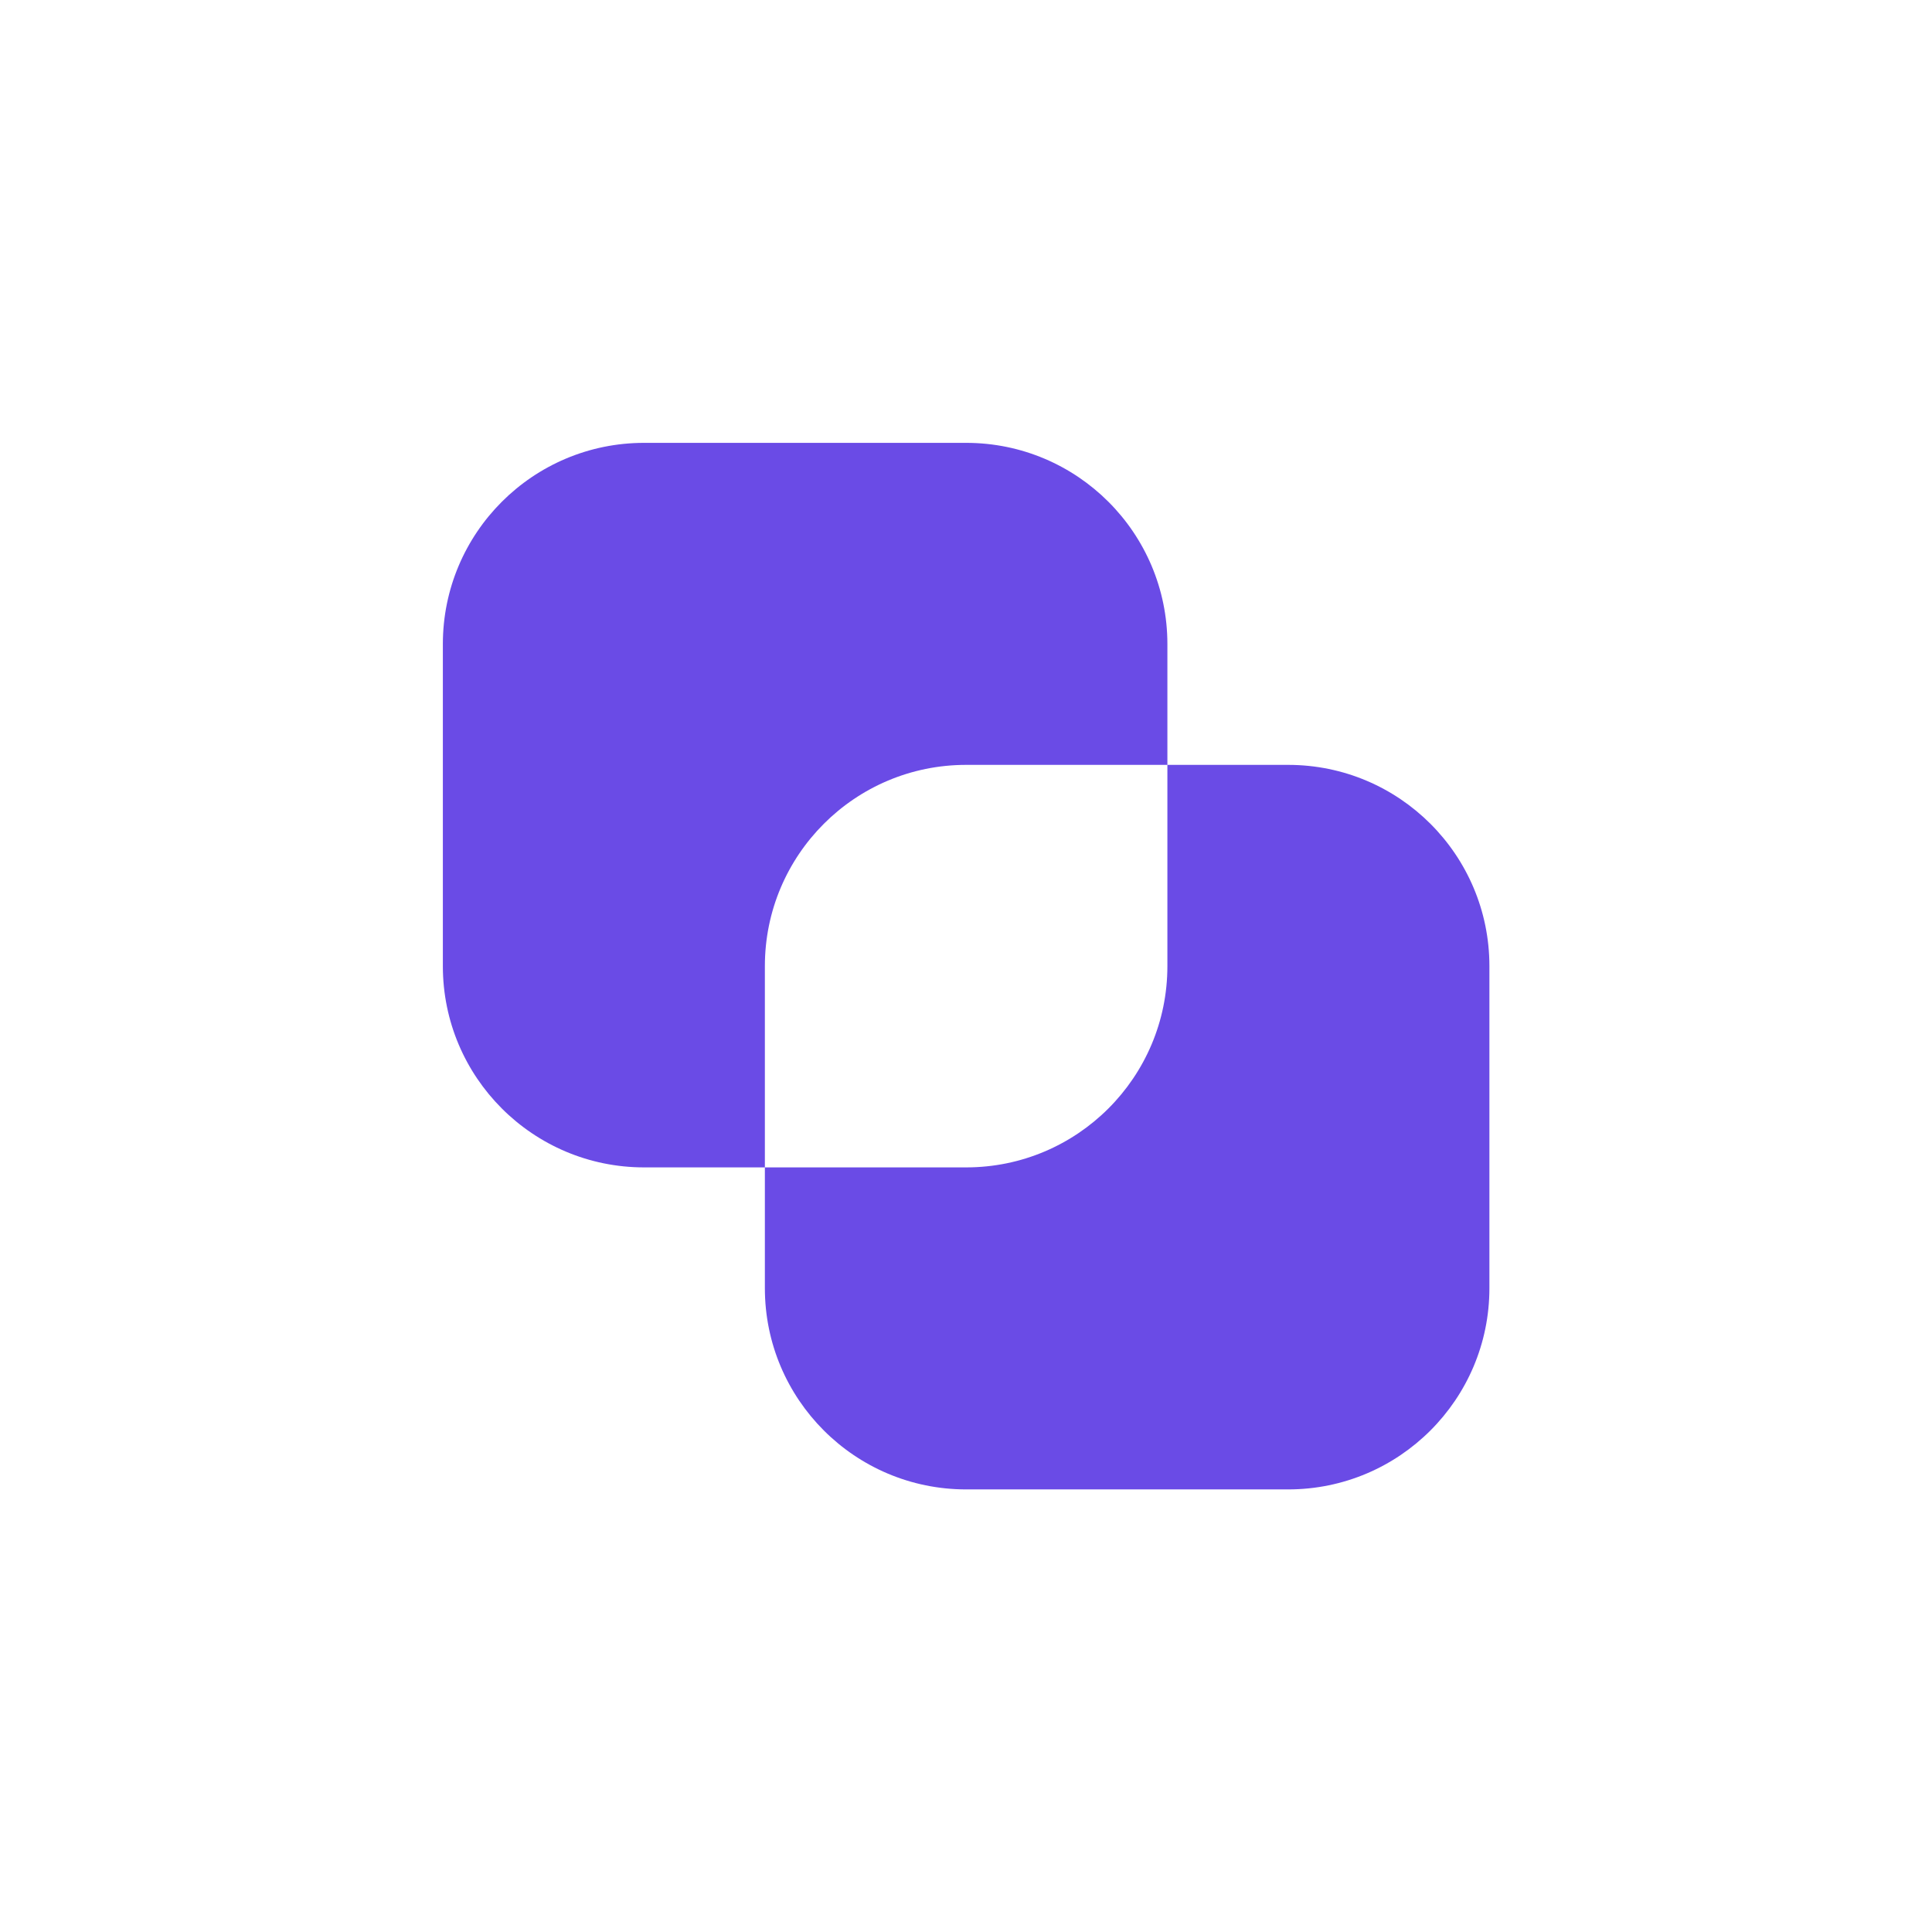
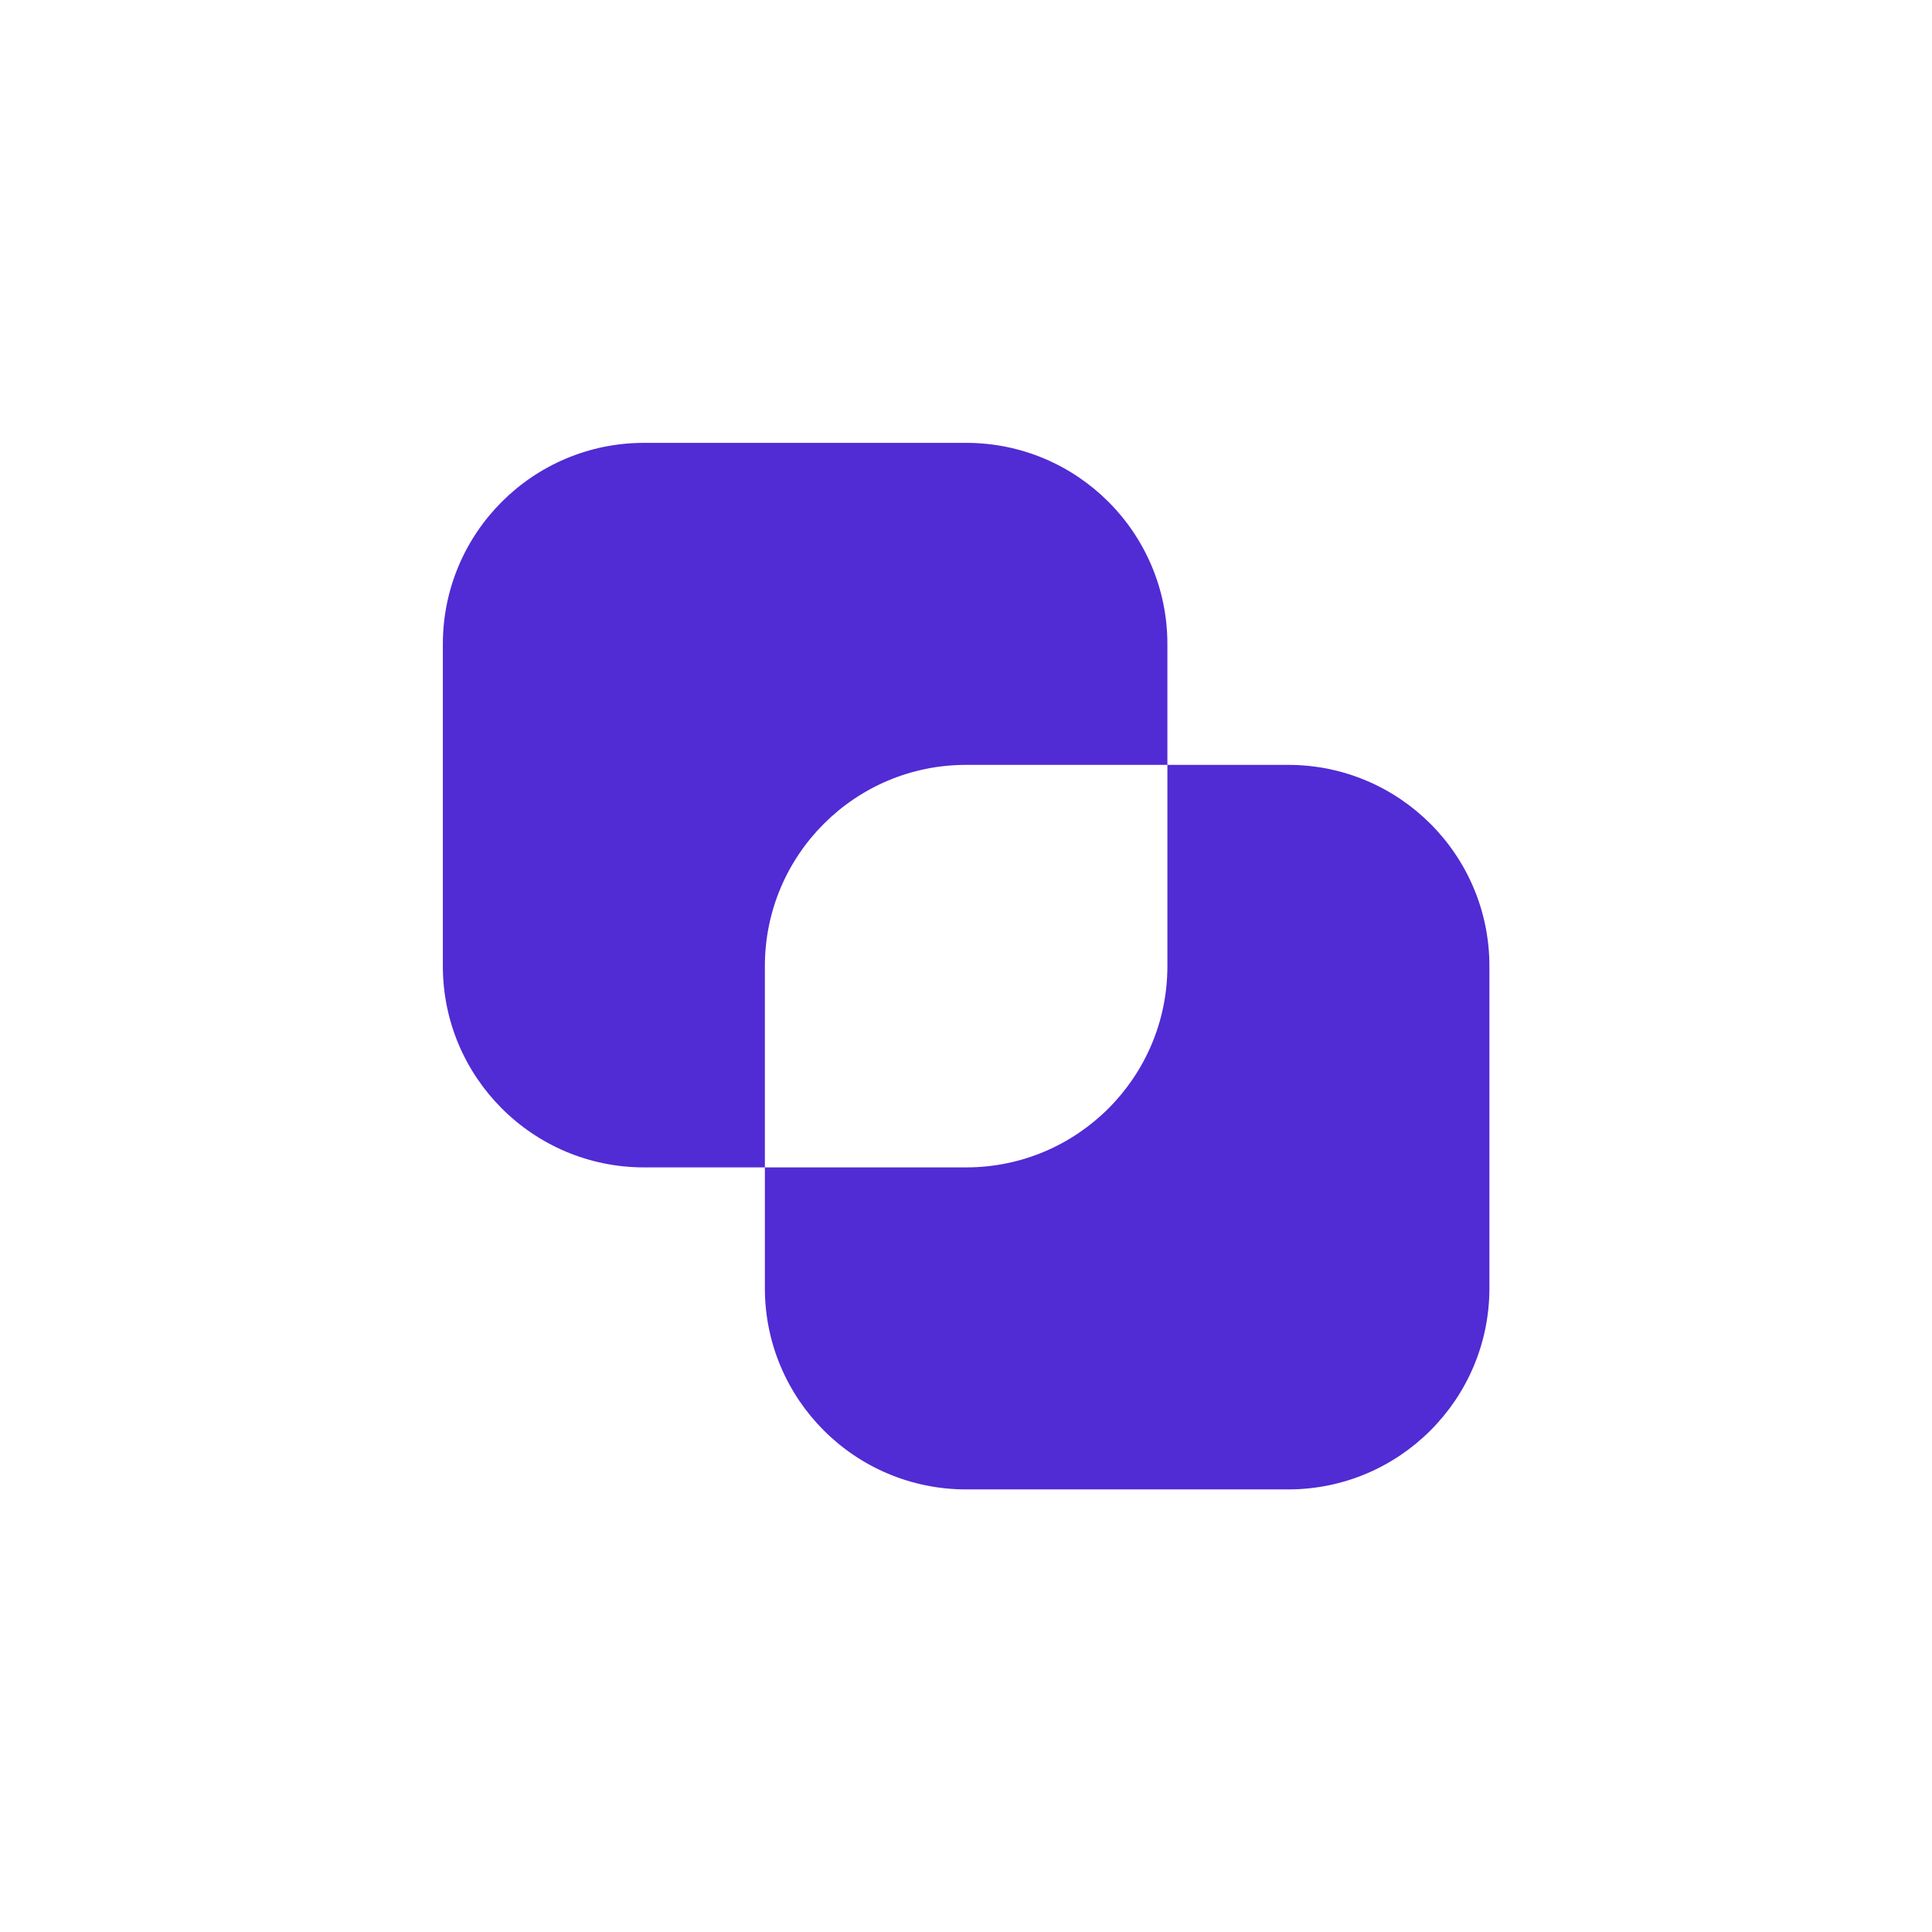
<svg xmlns="http://www.w3.org/2000/svg" width="64" height="64" viewBox="0 0 64 64">
  <g transform="translate(10.67, 10.67) scale(0.6667)">
-     <path fill="#6A4BE6" fill-rule="evenodd" d="M16,6 H32 A10,10 0 0 1 42,16 V32 A10,10 0 0 1 32,42 H16 A10,10 0 0 1 6,32 V16 A10,10 0 0 1 16,6 Z              M32,22 H48 A10,10 0 0 1 58,32 V48 A10,10 0 0 1 48,58 H32 A10,10 0 0 1 22,48 V32 A10,10 0 0 1 32,22 Z" />
+     <path fill="#512BD4" fill-rule="evenodd" d="M16,6 H32 A10,10 0 0 1 42,16 V32 A10,10 0 0 1 32,42 H16 A10,10 0 0 1 6,32 V16 A10,10 0 0 1 16,6 Z              M32,22 H48 A10,10 0 0 1 58,32 V48 A10,10 0 0 1 48,58 H32 A10,10 0 0 1 22,48 V32 A10,10 0 0 1 32,22 Z" />
  </g>
</svg>
